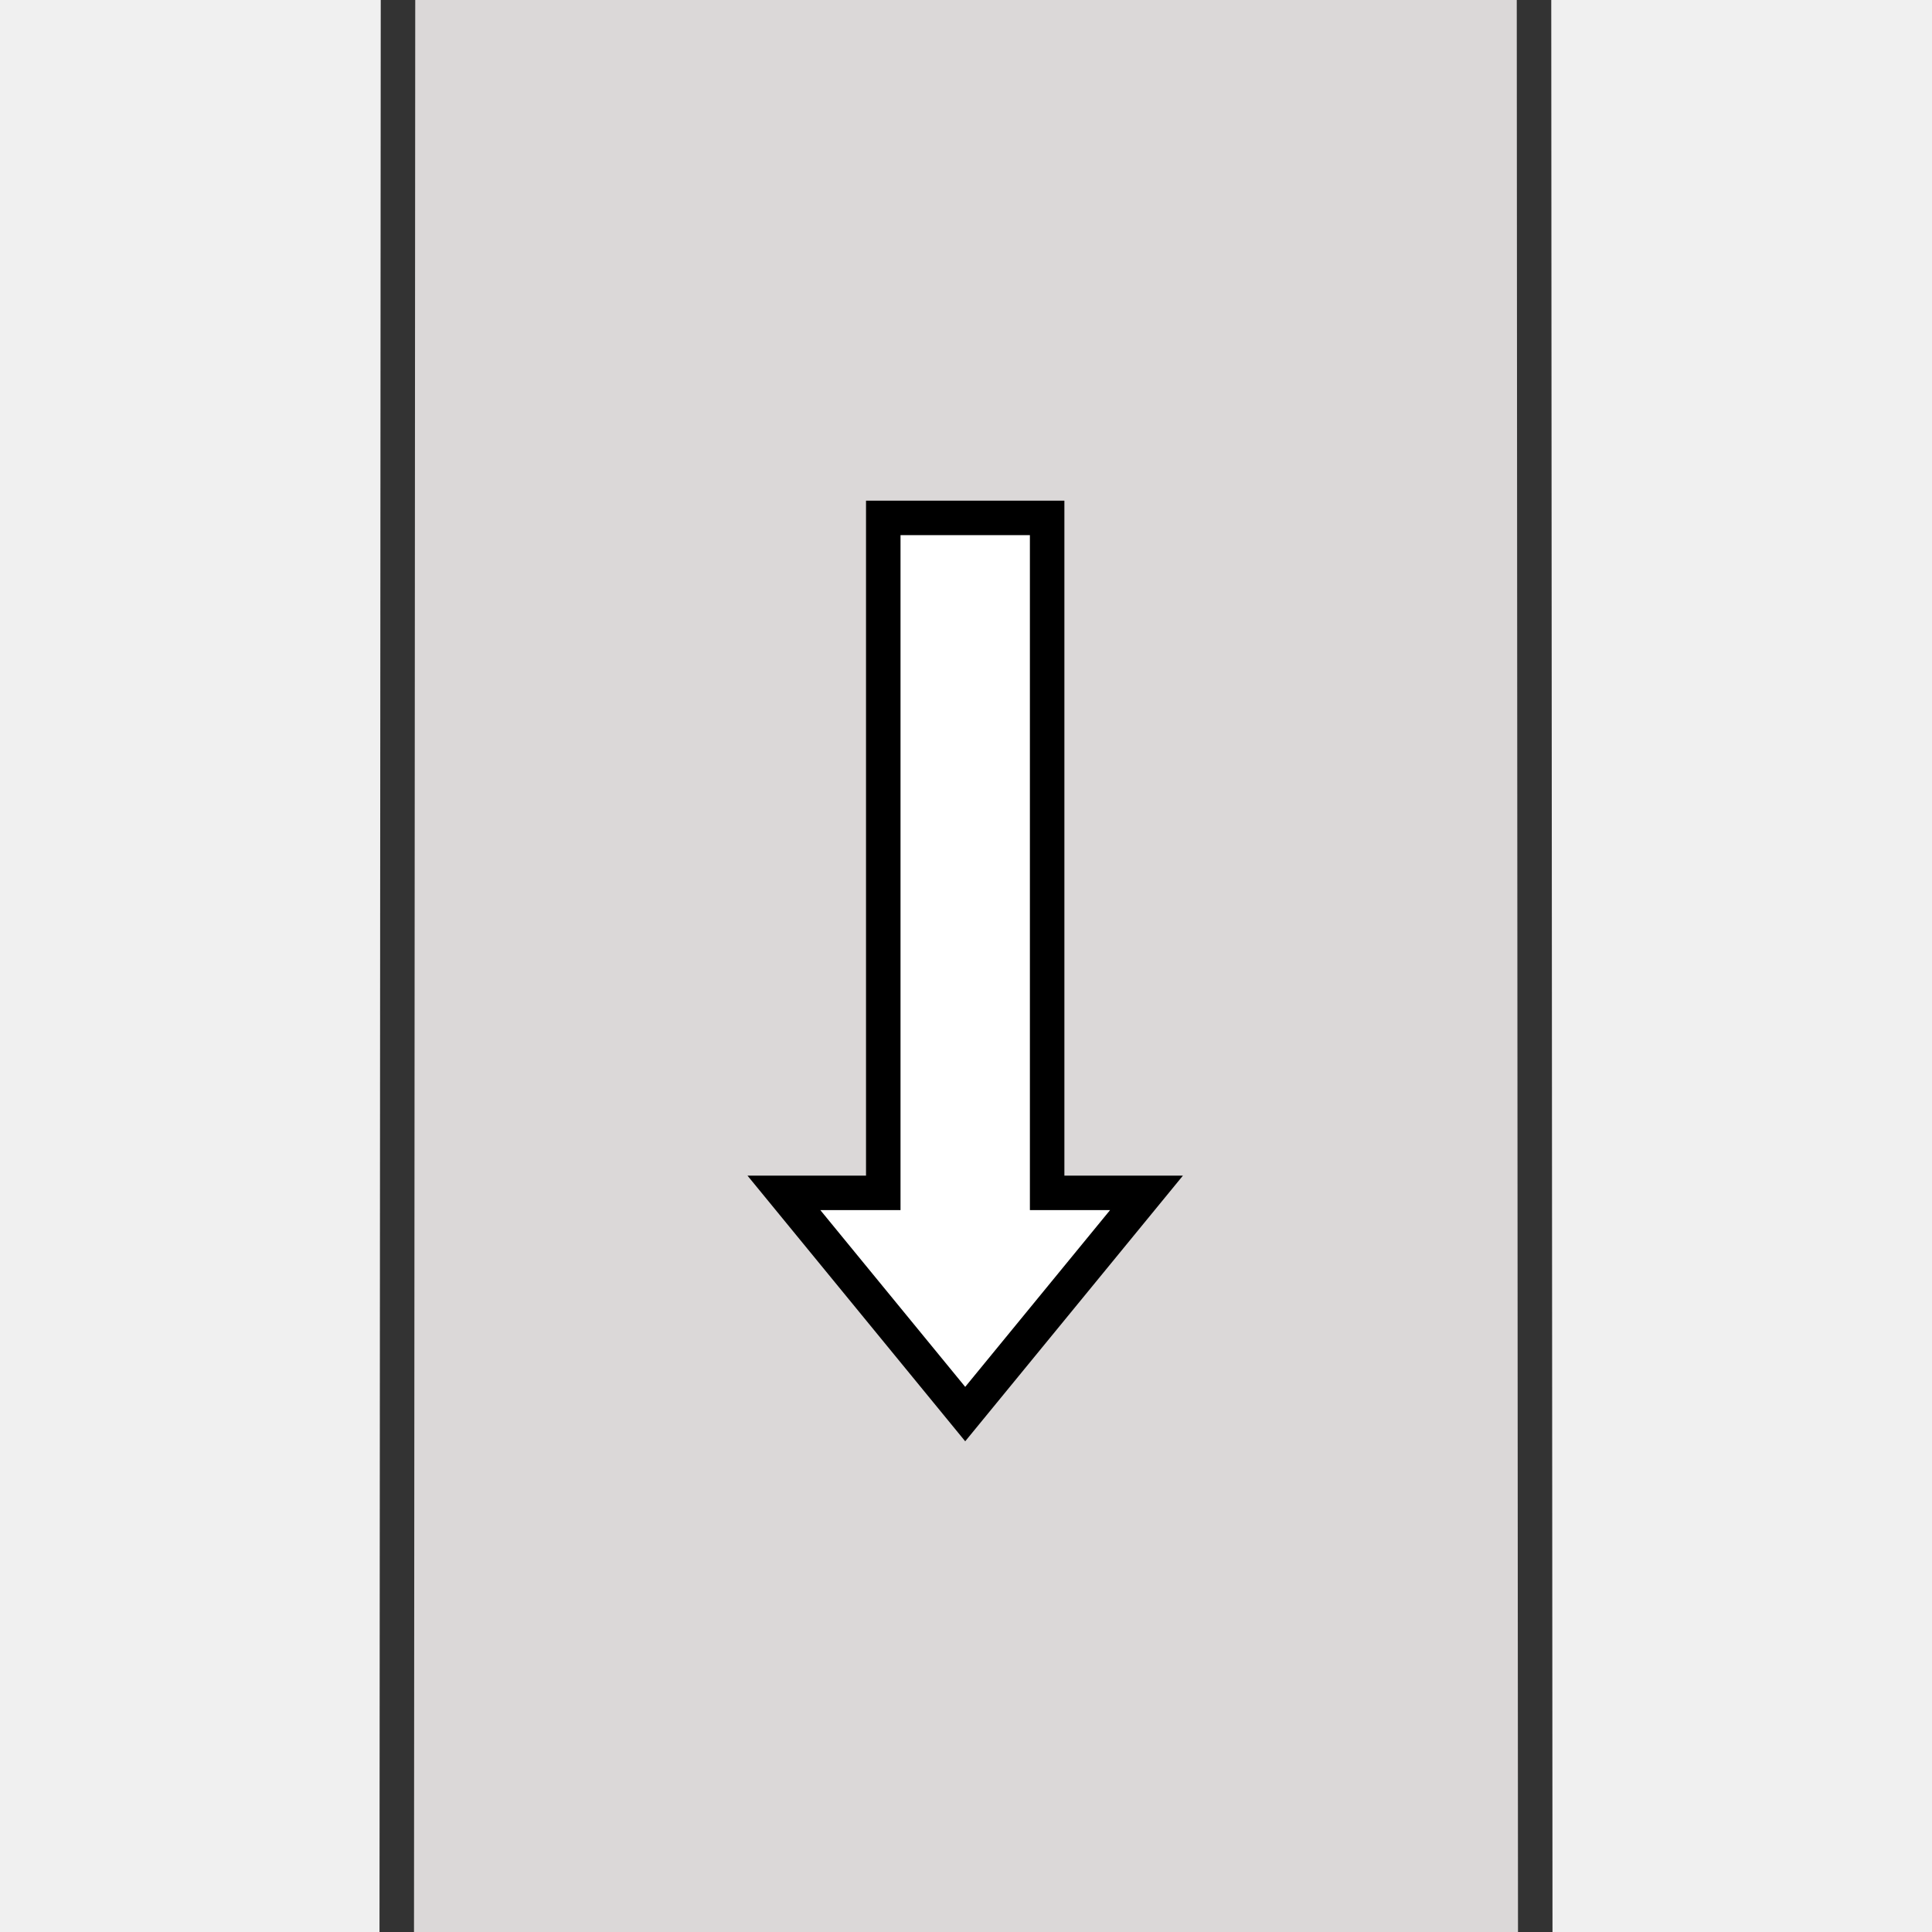
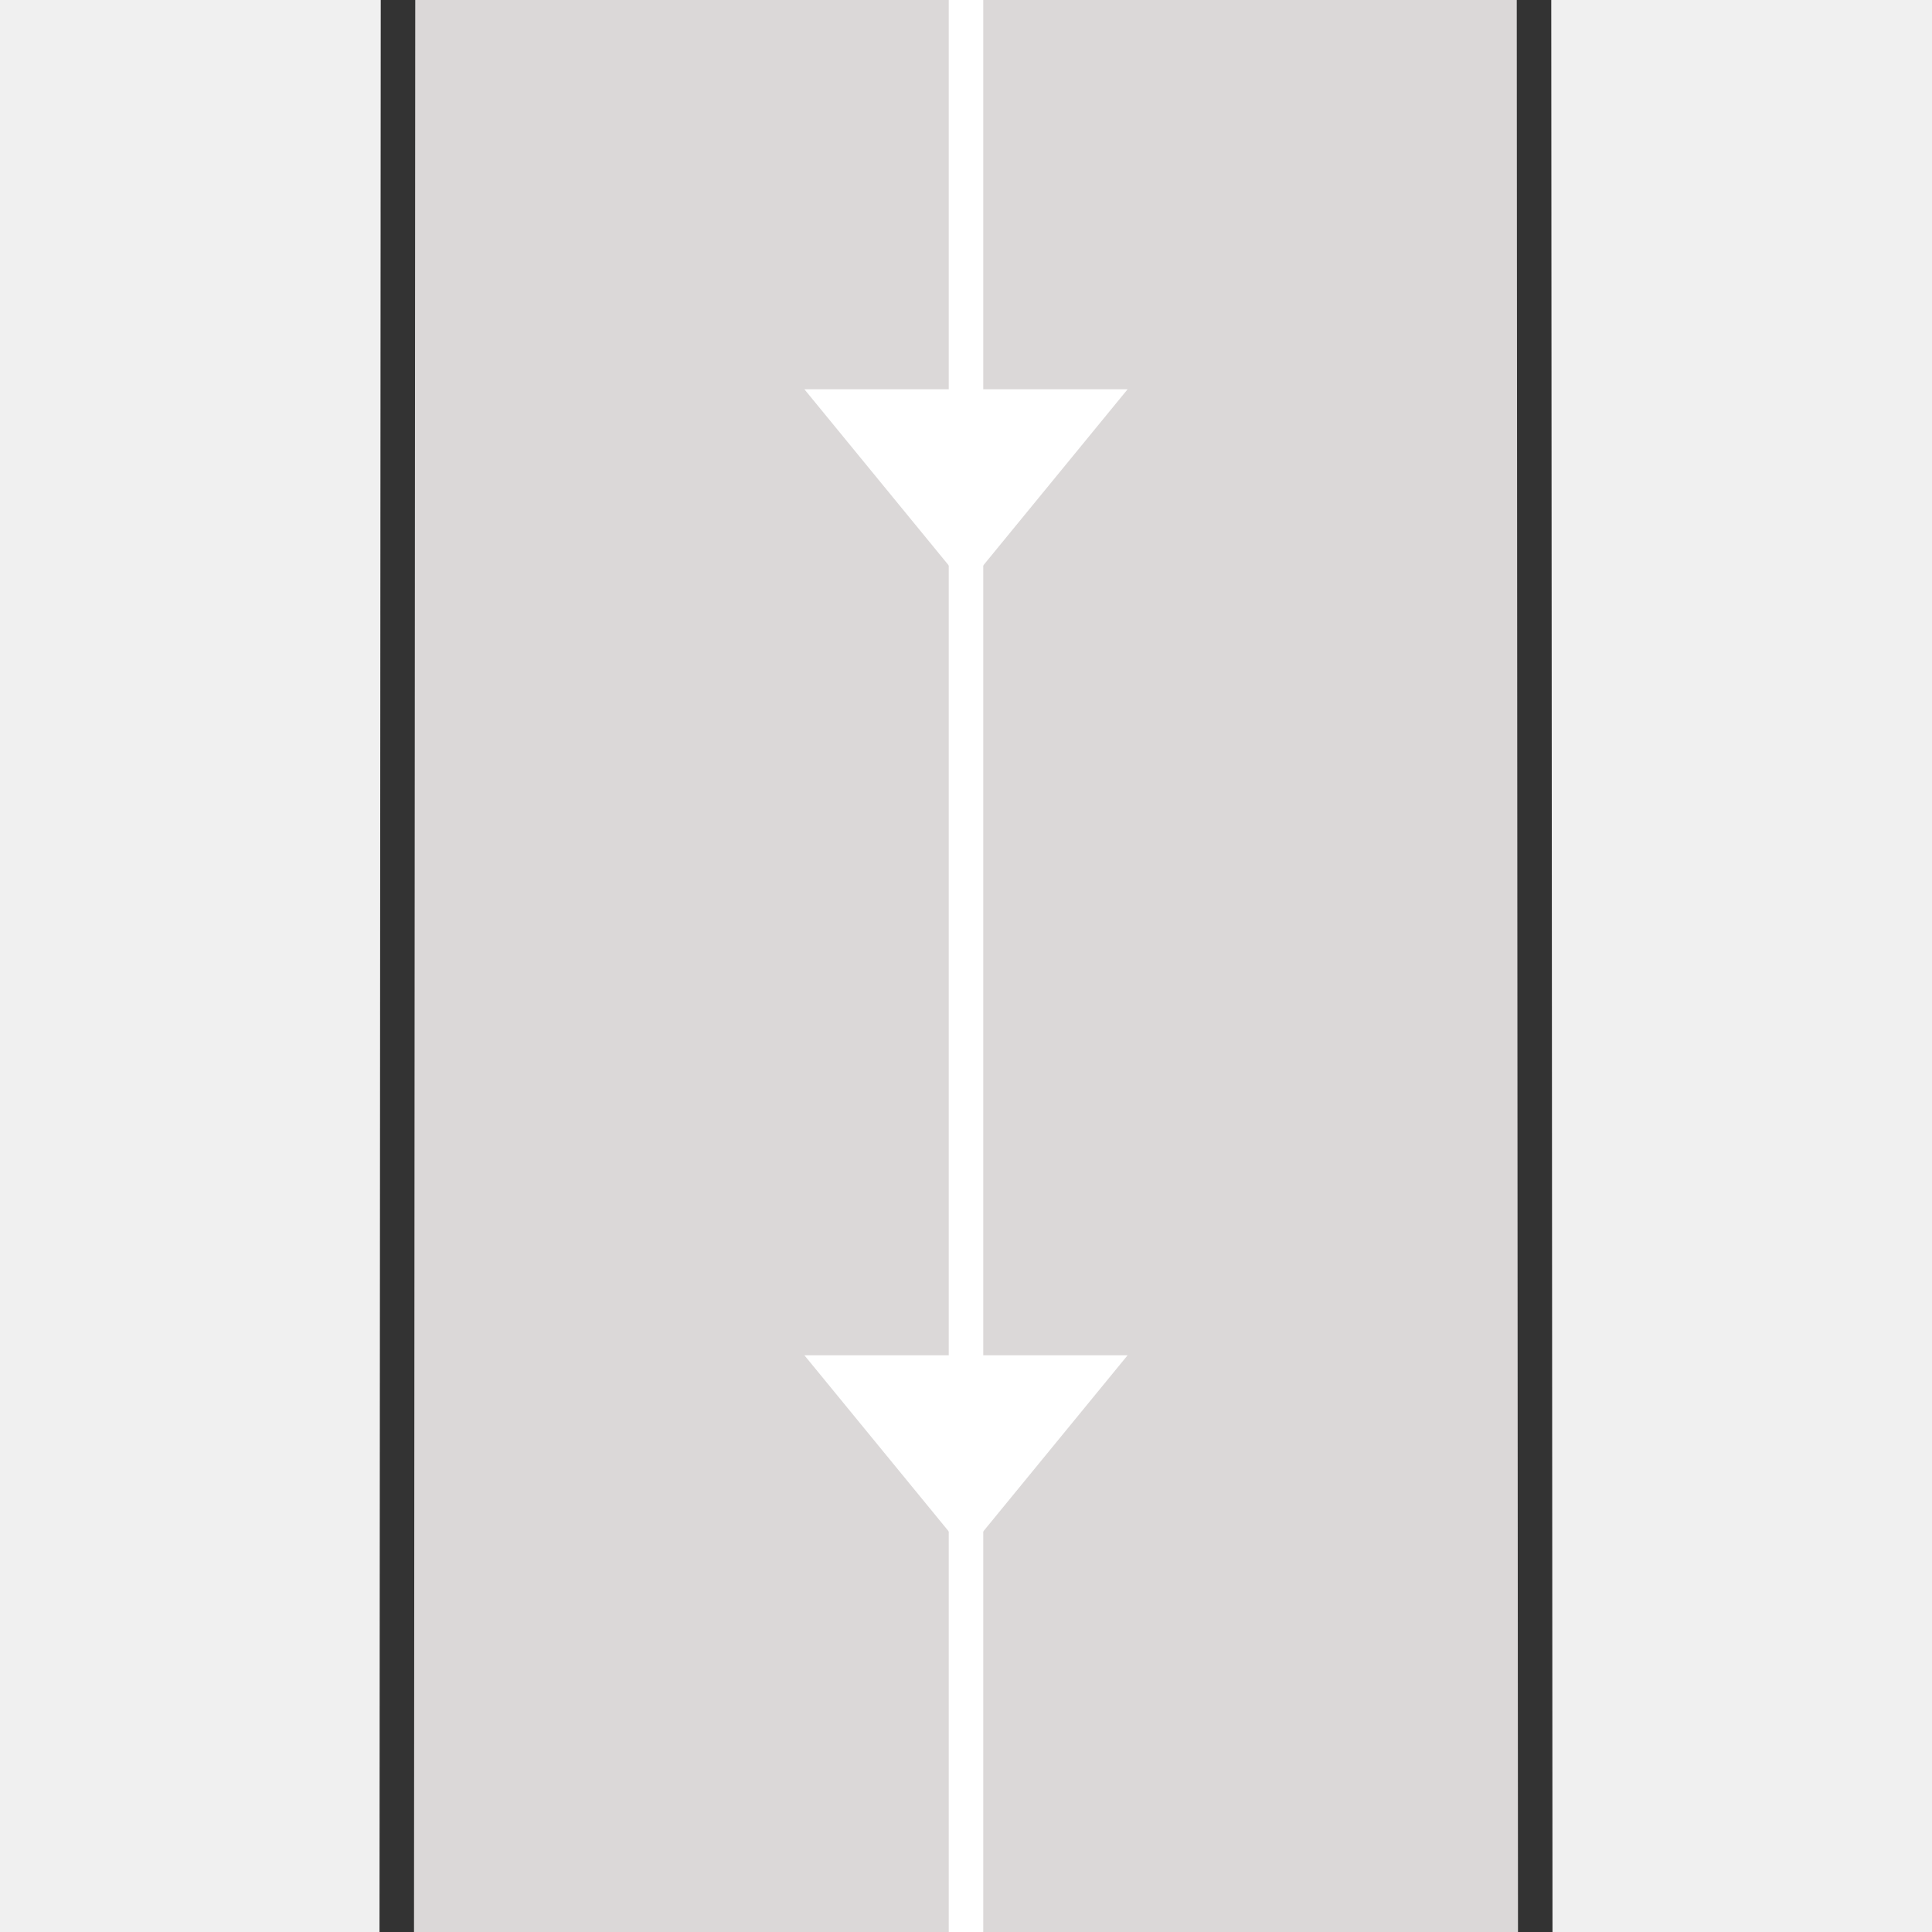
<svg xmlns="http://www.w3.org/2000/svg" width="56" height="56" viewBox="0 0 56 56" id="svg2" version="1.1" enable-background="new">
  <defs id="defs4">
    <marker orient="auto" refY="0" refX="0" id="Arrow2Mend" style="overflow:visible">
      <path id="path4175" style="fill:#000000;fill-opacity:1;fill-rule:evenodd;stroke:#000000;stroke-width:0.625;stroke-linejoin:round;stroke-opacity:1" d="M 8.719,4.034 -2.207,0.016 8.719,-4.002 c -1.745,2.372 -1.735,5.617 -6e-7,8.035 z" transform="scale(-0.6,-0.6)" />
    </marker>
    <marker orient="auto" refY="0" refX="0" id="Arrow2Lend" style="overflow:visible">
      <path id="path4169" style="fill:#000000;fill-opacity:1;fill-rule:evenodd;stroke:#000000;stroke-width:0.625;stroke-linejoin:round;stroke-opacity:1" d="M 8.719,4.034 -2.207,0.016 8.719,-4.002 c -1.745,2.372 -1.735,5.617 -6e-7,8.035 z" transform="matrix(-1.1,0,0,-1.1,-1.1,0)" />
    </marker>
    <marker orient="auto" refY="0" refX="0" id="marker4782" style="overflow:visible">
      <path id="path4784" style="fill:#000000;fill-opacity:1;fill-rule:evenodd;stroke:#000000;stroke-width:0.625;stroke-linejoin:round;stroke-opacity:1" d="M 8.719,4.034 -2.207,0.016 8.719,-4.002 c -1.745,2.372 -1.735,5.617 -6e-7,8.035 z" transform="scale(0.6,0.6)" />
    </marker>
    <marker orient="auto" refY="0" refX="0" id="marker4736" style="overflow:visible">
      <path id="path4738" style="fill:#000000;fill-opacity:1;fill-rule:evenodd;stroke:#000000;stroke-width:0.625;stroke-linejoin:round;stroke-opacity:1" d="M 8.719,4.034 -2.207,0.016 8.719,-4.002 c -1.745,2.372 -1.735,5.617 -6e-7,8.035 z" transform="matrix(1.1,0,0,1.1,1.1,0)" />
    </marker>
    <marker orient="auto" refY="0" refX="0" id="Arrow2Mstart" style="overflow:visible">
      <path id="path4172" style="fill:#000000;fill-opacity:1;fill-rule:evenodd;stroke:#000000;stroke-width:0.625;stroke-linejoin:round;stroke-opacity:1" d="M 8.719,4.034 -2.207,0.016 8.719,-4.002 c -1.745,2.372 -1.735,5.617 -6e-7,8.035 z" transform="scale(0.6,0.6)" />
    </marker>
    <marker orient="auto" refY="0" refX="0" id="Arrow2Lstart" style="overflow:visible">
      <path id="path4166" style="fill:#000000;fill-opacity:1;fill-rule:evenodd;stroke:#000000;stroke-width:0.625;stroke-linejoin:round;stroke-opacity:1" d="M 8.719,4.034 -2.207,0.016 8.719,-4.002 c -1.745,2.372 -1.735,5.617 -6e-7,8.035 z" transform="matrix(1.1,0,0,1.1,1.1,0)" />
    </marker>
    <marker orient="auto" refY="0" refX="0" id="DiamondSend" style="overflow:visible">
      <path id="path4251" d="M 0,-7.071 -7.071,0 0,7.071 7.071,0 0,-7.071 Z" style="fill:#000000;fill-opacity:1;fill-rule:evenodd;stroke:#000000;stroke-width:1pt;stroke-opacity:1" transform="matrix(0.2,0,0,0.2,-1.2,0)" />
    </marker>
    <marker orient="auto" refY="0" refX="0" id="Arrow1Lstart" style="overflow:visible">
      <path id="path4148" d="M 0,0 5,-5 -12.5,0 5,5 0,0 Z" style="fill:#000000;fill-opacity:1;fill-rule:evenodd;stroke:#000000;stroke-width:1pt;stroke-opacity:1" transform="matrix(0.8,0,0,0.8,10,0)" />
    </marker>
  </defs>
  <g id="layer1" transform="translate(0,-996.3622)" style="display:inline;opacity:1">
    <rect style="fill:#dbd8d8;fill-opacity:1;fill-rule:evenodd;stroke:none;stroke-width:0.2;stroke-linecap:round;stroke-linejoin:bevel;stroke-miterlimit:4;stroke-dasharray:none;stroke-dashoffset:0;stroke-opacity:1" id="rect4970" width="32.927" height="56" x="11.536" y="996.362" />
    <path style="fill:#555555;fill-opacity:1;stroke:#333333;stroke-width:1;stroke-linecap:butt;stroke-linejoin:miter;stroke-miterlimit:4;stroke-dasharray:none;stroke-dashoffset:0;stroke-opacity:1" d="m 11.536,996.362 -0.036,56" id="path4796" />
    <path style="fill:#555555;fill-opacity:1;stroke:#333333;stroke-width:1;stroke-linecap:butt;stroke-linejoin:miter;stroke-miterlimit:4;stroke-dasharray:none;stroke-dashoffset:0;stroke-opacity:1" d="m 44.464,996.362 0.036,56" id="path4796-3" />
-     <path style="fill:#ffffff;fill-opacity:1;stroke:#000000;stroke-width:1px;stroke-linecap:square;stroke-linejoin:miter;stroke-opacity:1" d="m 25.602,1011.374 0,19.564 -2.88,0 5.255,6.412 5.255,-6.412 -2.88,0 0,-19.564 -4.75,0" id="path8234" />
+     <path style="fill:#ffffff;fill-rule:evenodd;stroke:#ffffff;stroke-width:1px;stroke-linecap:butt;stroke-linejoin:miter;stroke-opacity:1" d="m 28,996.362 0,56" id="path17170" />
+     <path style="display:inline;opacity:1;fill:#ffffff;fill-opacity:1;fill-rule:evenodd;stroke:none;stroke-width:1;stroke-linecap:round;stroke-linejoin:round;stroke-miterlimit:4;stroke-dasharray:none;stroke-opacity:1" d="m 28,1041.362 -4.684,-5.716 9.368,0 z" id="path4897-1-8" />
+     <path style="display:inline;opacity:1;fill:#ffffff;fill-opacity:1;fill-rule:evenodd;stroke:none;stroke-width:1;stroke-linecap:round;stroke-linejoin:round;stroke-miterlimit:4;stroke-dasharray:none;stroke-opacity:1" d="m 28,1013.362 -4.684,-5.716 9.368,0 z" id="path4897-1-80" />
  </g>
</svg>
